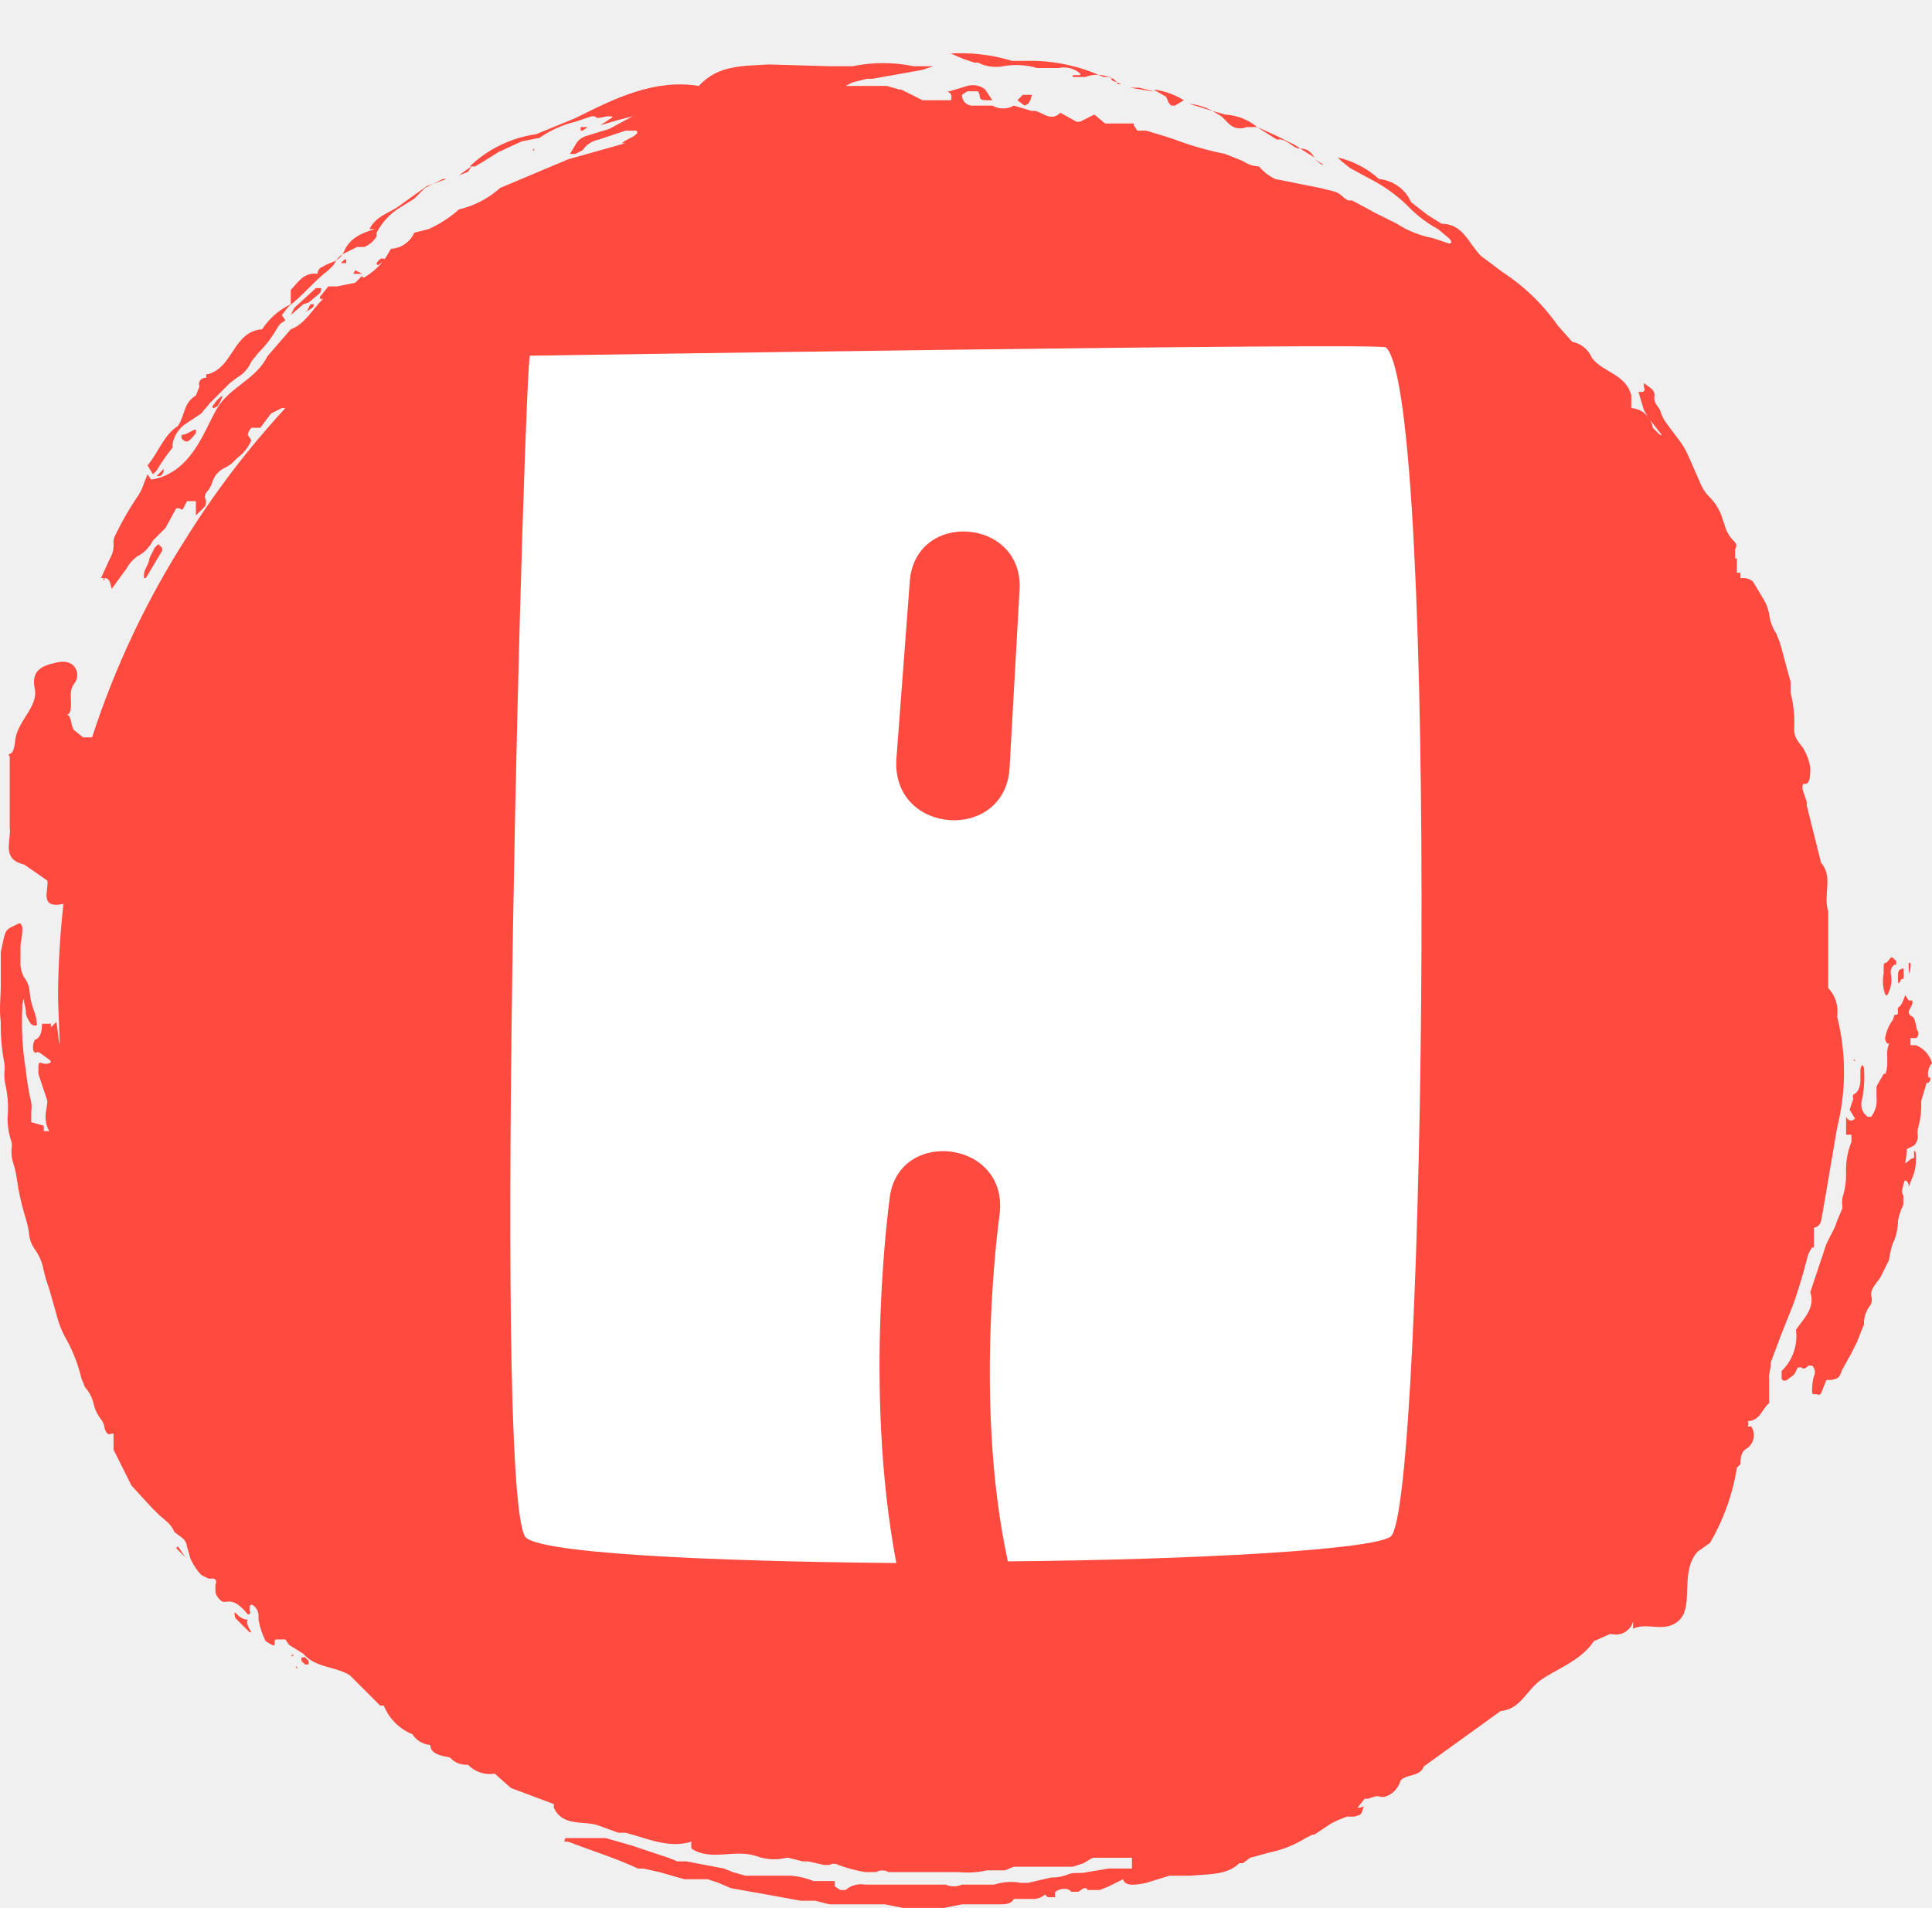
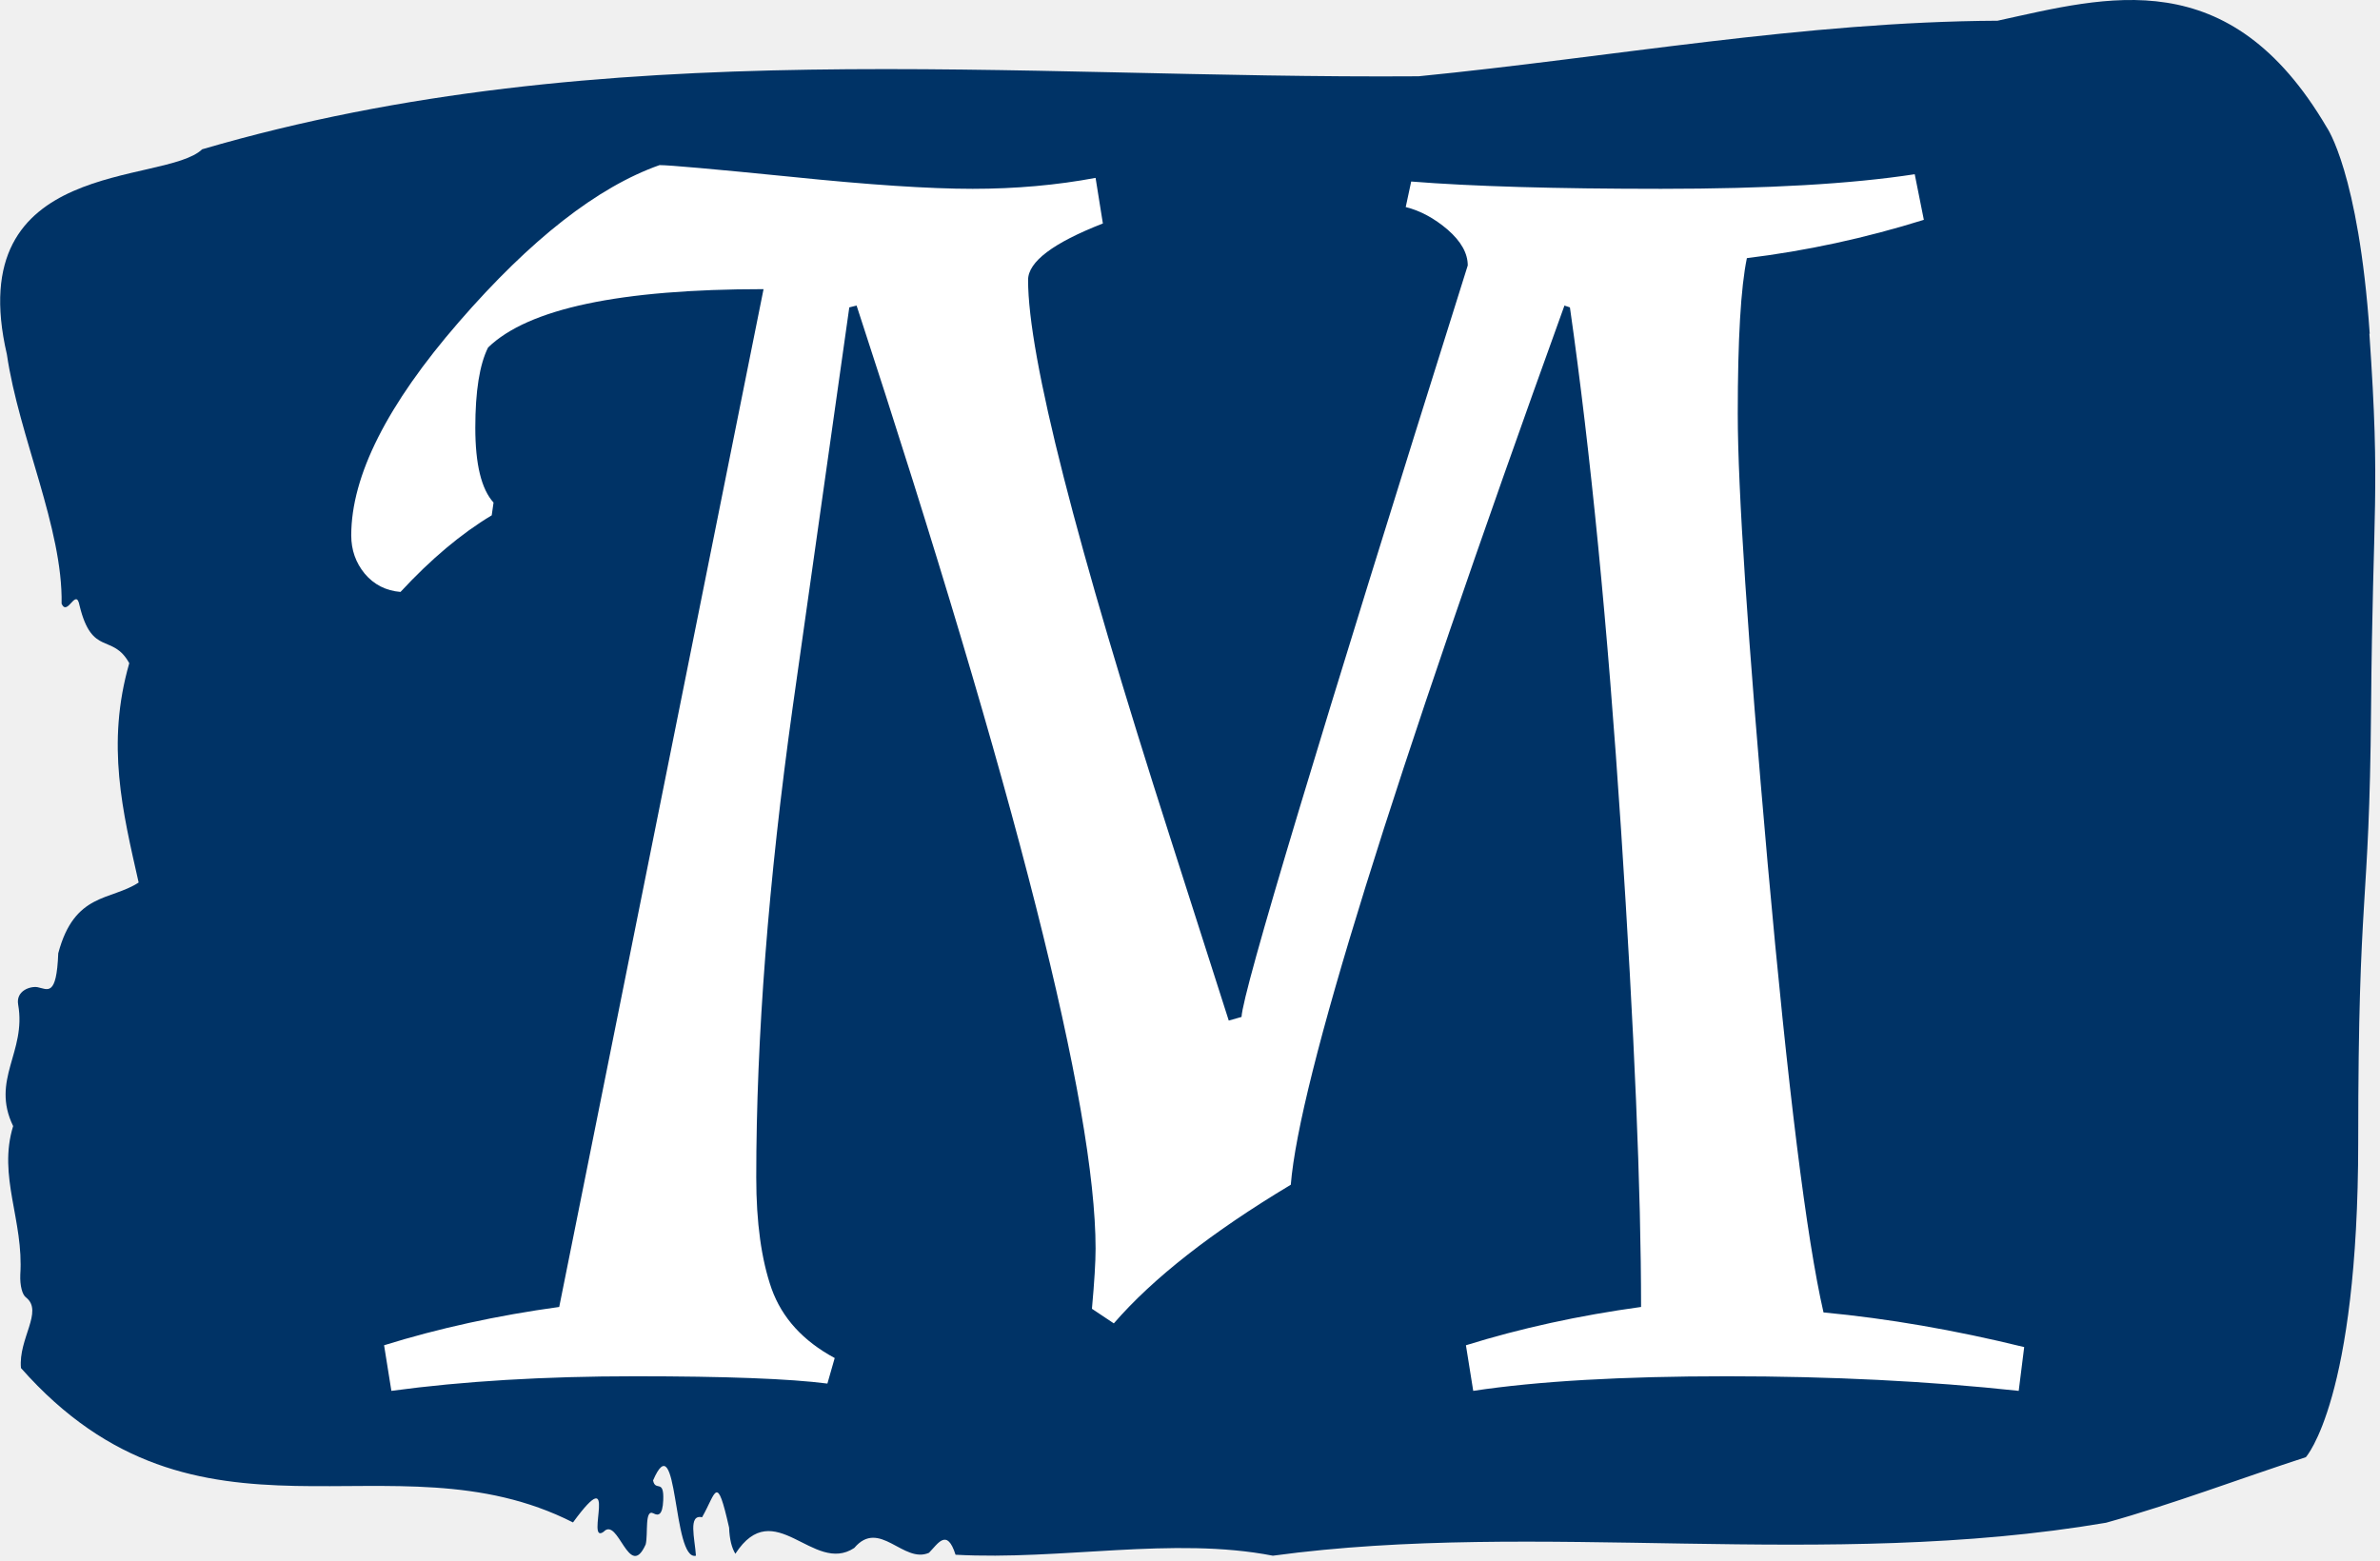
- <svg xmlns="http://www.w3.org/2000/svg" width="308.761" height="304.916" viewBox="0 0 106.008 104.687" class="css-1j8o68f" version="1.1" id="svg23">
-   <defs id="SvgjsDefs2684" />
-   <g id="SvgjsG2685" featurekey="rootContainer" transform="matrix(0.9820593,0,0,0.9820593,-0.05456052,0)" fill="#ff4a3f">
-     <g id="g17">
-       <path d="M19.8 15.3h.5l-.4-.2zm.5.1zm.8-.7c0 .1 0 .1.1.1l.4-.3c-.2-.1-.3-.1-.5.2zm.4-.2zm-4.1 2.3zm-.2.6l.3-.2c.1-.1.1-.2.1-.2h-.2l-.2.4c-.1-.1-.1 0 0 0zm2.2-2.9h-.1l-.2.2h.3zm-2.1 2.4l.6-.5c.1-.1.1-.2.1-.3h-.3l-1.2 1.1-.2.4.7-.6zm-1.1.8z" id="path3" />
-       <path d="M9.7 25v-.2a1.7 1.7 0 0 1 .7-1.1l.9-.6.5-.6.7-.7.4-.4.4-.3a1.9 1.9 0 0 0 .8-.9l.4-.5a5.9 5.9 0 0 0 1-1.3l.2-.3.3-.2-.2-.3.4-.5c.8-.6 1.4-1.4 2.2-2l.3-.3a1.4 1.4 0 0 1 .5-.6l.8-.4h.4a1.4 1.4 0 0 0 .7-.6V13a3.5 3.5 0 0 1 1.3-1.4l.8-.5.2-.2.4-.4 1-.5h.2l-1.1.4-1.4 1c-.6.5-1.4.6-1.8 1.4h.3c-.7.2-1.4.5-1.7 1.2s-.8.6-1.2.9a.4.4 0 0 0-.3.4c-.8-.1-1.1.5-1.5.9v.8a3.9 3.9 0 0 0-1.6 1.4c-1.6.1-1.6 2.1-3 2.5h-.1a.2.2 0 0 0 0 .2c-.3 0-.5.2-.4.5l-.2.5c-.7.4-.6 1.1-1 1.7-.8.5-1.1 1.5-1.7 2.2l.3.5.2-.2a11.6 11.6 0 0 1 .9-1.3zM53.9 3.3l.6.2h.2a2.2 2.2 0 0 0 1.4.2 4.1 4.1 0 0 1 1.9.1h1.2a1.4 1.4 0 0 1 1.2.3.1.1 0 0 1 0 .1H60a.1.1 0 0 0 0 .1h.7a1.8 1.8 0 0 1 1.3 0c.2 0 .1.1.2.2l.5.2h-.2c-.2-.4-.5-.4-.8-.4a9.7 9.7 0 0 0-4.3-.9h-.8A9.8 9.8 0 0 0 53 3h.2zm7.3 3.1zM50.3 4.7zm10.9 1.7h.2-.2zM19 14.7zm32.1-10zm17.6 2.2a.9.9 0 0 0 1 .2h.6a3.1 3.1 0 0 0-1.8-.7l-.7-.2.5.3zm-3.4-1.3c0 .1.1.2.2.3h.2l.5-.3a4.2 4.2 0 0 0-1.7-.6l.7.4zm7.4 2.7l.8.5c-.2-.3-.4-.5-.8-.5z" id="path5" />
-       <path d="M99 76.1l.6-1.6.6-1.5c.2-.5.6-1.8.8-2.6a1.7 1.7 0 0 1 .3-.7h.1v-1.1c.5-.1.4-.6.5-.9l.8-4.7a12.7 12.7 0 0 0 0-6.2 1.9 1.9 0 0 0-.5-1.6v-4.3c-.3-.9.3-1.9-.4-2.7L101 45a.4.4 0 0 0 0-.2l-.2-.6a.5.5 0 0 1 0-.4h.1c.3 0 .3-.5.3-.9a3 3 0 0 0-.4-1.1l-.3-.4a1.1 1.1 0 0 1-.2-.7 6.7 6.7 0 0 0-.2-2v-.6c-.2-.7-.4-1.5-.6-2.2l-.2-.5a2.5 2.5 0 0 1-.4-1.1 2.5 2.5 0 0 0-.3-.8l-.6-1a.8.8 0 0 0-.6-.2h-.1V32h-.2v-.8H97V31a.4.4 0 0 0 0-.1v-.2c.1-.2.1-.3-.1-.5a1.8 1.8 0 0 1-.4-.6l-.2-.6a2.9 2.9 0 0 0-.7-1.2 2.2 2.2 0 0 1-.5-.7l-.7-1.6a4.3 4.3 0 0 0-.6-1l-.6-.8a2.4 2.4 0 0 1-.4-.8l-.2-.3a.6.6 0 0 1-.1-.5.5.5 0 0 0-.2-.4l-.4-.3v.2c.1.2 0 .3-.1.3h-.2l.3 1 .3.5.7.9h-.1l-.2-.2-.2-.2a1.3 1.3 0 0 0-1.2-1.1v-.7c-.3-1.2-1.6-1.3-2.2-2.1a1.5 1.5 0 0 0-1.1-.9l-.8-.9a11.3 11.3 0 0 0-3.1-3l-.8-.6-.4-.3c-.7-.7-1-1.8-2.2-1.8l-.8-.5-.9-.7a2.2 2.2 0 0 0-1.8-1.3 5.1 5.1 0 0 0-2.3-1.2l.2.2.5.4 1.3.7a8.5 8.5 0 0 1 2.1 1.6 6.8 6.8 0 0 0 1.5 1.1l.6.5c.1.1.2.2.1.3H81l-.9-.3a5.6 5.6 0 0 1-2-.8l-1.2-.6-1.3-.7h-.2c-.3-.1-.4-.4-.8-.5l-.8-.2-2.5-.5a2.6 2.6 0 0 1-.9-.7 1.7 1.7 0 0 1-.9-.3l-1-.4a18.1 18.1 0 0 1-2.8-.8l-.6-.2-1-.3h-.5l-.2-.3v-.1h-1.6l-.6-.5-.4.2-.4.2h-.2l-.9-.5c-.6.6-1.1-.2-1.6-.1l-1-.3a1.2 1.2 0 0 1-1.2 0h-1.2a.6.6 0 0 1-.5-.6l.3-.2h.6a.7.7 0 0 1 .1.3c0 .2.2.2.5.2h.2l-.4-.6a1.1 1.1 0 0 0-1-.2l-1 .3H53c.3.2.2.3.2.5h-1.6l-.4-.2-.8-.4h-.1l-.7-.2h-2.3l.4-.2.8-.2h.3l1.7-.3 1.1-.2.6-.2h-1.1a8.4 8.4 0 0 0-3.4 0h-1.3L43 3.6c-1.4.1-2.8 0-3.9 1.2-2.5-.4-4.7.7-6.9 1.8l-2.2.9a6.7 6.7 0 0 0-3.7 1.8h.3l.5-.3.8-.5 1.3-.6 1-.2a6 6 0 0 1 2-.9l.9-.3h.2c.1.2.5 0 .7 0h.2c.1 0 .1.1 0 .1l-.6.4 1-.3.8-.2-1.3.7-1.3.4a1 1 0 0 0-.6.5l-.3.5h.3l.4-.2a1.4 1.4 0 0 1 .9-.6l1.5-.5h.5a.1.1 0 0 1 .1.2c-.2.2-.6.3-.8.5h.2l-3.2.9-3.8 1.6a5.2 5.2 0 0 1-2.3 1.2 6.6 6.6 0 0 1-1.7 1.1l-.8.2a1.5 1.5 0 0 1-1.3.9l-.3.5a3.7 3.7 0 0 1-1.2 1.1h-.1v-.1l-.2.2-.2.2-1 .2h-.5l-.4.5c-.1.1-.1.2 0 .2h.1c-.6.6-1 1.4-1.8 1.7L15 19.9c-.6 1.2-1.8 1.6-2.6 2.6s-1.4 3.9-3.9 4.3l-.2-.3-.2.5a2.7 2.7 0 0 1-.4.8 16.9 16.9 0 0 0-1.2 2.1.8.8 0 0 0-.1.5 1.4 1.4 0 0 1-.2.8l-.5 1.1h.2c.3 0 .3.3.4.6l.8-1.1a2.2 2.2 0 0 1 .6-.7 2 2 0 0 0 .9-.9l.3-.3.4-.4.6-1.1h.2c.1.1.1.1.2 0l.2-.4h.5v.8l.5-.5a.5.5 0 0 0 0-.5.4.4 0 0 1 .1-.3 1.5 1.5 0 0 0 .3-.5 1.3 1.3 0 0 1 .8-.9l.3-.2.3-.3a2.4 2.4 0 0 0 .8-1l-.2-.3c0-.1.1-.3.2-.4h.5l.6-.8.6-.3h.2a48.8 48.8 0 0 0-5.5 7.2h-.1.1a48.4 48.4 0 0 0-5.3 11.2h-.5l-.5-.4c-.2-.2-.1-.7-.4-.9h.1c.3-.5-.1-1.2.3-1.7s.1-1.4-.9-1.2-1.5.5-1.3 1.5-1 1.8-1.1 2.9-.5.5-.3.9v3.9c.1.8-.5 1.8.8 2.1l1.3.9c.1.5-.5 1.6.9 1.3a49.2 49.2 0 0 0-.3 5c0 1.1.1 2.2.1 3.3v-.4c-.1-.4-.1-.8-.2-1.3l-.3.3v-.2h-.5c0 .5-.1.8-.4.9a.9.9 0 0 0-.1.5c0 .1.1.3.2.2s.4.2.7.4-.2.3-.4.2-.2.1-.2.3v.3l.5 1.5c0 .3-.1.6-.1.9a1.7 1.7 0 0 0 .2.8h-.3v-.3l-.7-.2v-.6a1.5 1.5 0 0 0 0-.5 14.6 14.6 0 0 1-.3-1.8 16.6 16.6 0 0 1-.2-3.5.9.9 0 0 1 .1-.5v.2a2.9 2.9 0 0 1 .1.5.8.8 0 0 0 .1.4c.1.2.2.4.4.4s.1-.1.1-.2a2.1 2.1 0 0 0-.1-.5 4.2 4.2 0 0 1-.3-1.3 1.5 1.5 0 0 0-.3-.7 1.6 1.6 0 0 1-.2-.9v-.8c0-.3.1-.6.1-.9a.5.5 0 0 0-.1-.4h-.1c-.8.4-.7.2-1 1.6V55c0 .7-.1 1.4 0 2.1a10.8 10.8 0 0 0 .2 2.3 1.8 1.8 0 0 1 0 .5 3.1 3.1 0 0 0 .1.9 5.9 5.9 0 0 1 .1 1.3 3.9 3.9 0 0 0 .2 1.7 1.2 1.2 0 0 1 0 .4 2.1 2.1 0 0 0 .1.8 4.9 4.9 0 0 1 .2.9 14 14 0 0 0 .5 2.2 5 5 0 0 1 .2 1 1.7 1.7 0 0 0 .3.7 2.9 2.9 0 0 1 .5 1.2 8.5 8.5 0 0 0 .3 1l.4 1.4a5.4 5.4 0 0 0 .6 1.5 8.5 8.5 0 0 1 .8 2.1l.2.5a2.1 2.1 0 0 1 .5 1 2.1 2.1 0 0 0 .4.8 1 1 0 0 1 .2.5c.1.3.2.4.4.3h.1v.9l.5 1 .5 1 1.1 1.2.4.4c.3.3.7.5.9 1l.4.3a.7.7 0 0 1 .3.5l.2.7a3.3 3.3 0 0 0 .6.9l.4.2h.3a.2.2 0 0 1 .1.3 2.5 2.5 0 0 0 0 .5.9.9 0 0 0 .4.5h.2c.4-.1.8.2 1.2.7h.1c0-.1.1-.1 0-.2v-.2c0-.1.1-.2.2-.1a.7.7 0 0 1 .3.6v.2a4.3 4.3 0 0 0 .4 1.2c.5.3.5.3.5.1s0-.2.2-.2h.4l.2.3.8.5c.7.8 1.8.7 2.6 1.2l1.7 1.7h.2a2.9 2.9 0 0 0 1.6 1.6 1.3 1.3 0 0 0 1 .6c0 .5.6.6 1.1.7a1.2 1.2 0 0 0 .8.4h.2a1.7 1.7 0 0 0 1.5.5l.9.8 2.4.9v.2c.5 1.1 1.7.7 2.5 1l1.1.4h.4c1.2.3 2.4.9 3.7.5a.7.7 0 0 0 0 .4c1.1.7 2.4 0 3.6.4a2.9 2.9 0 0 0 1.7.1h.1l.8.2h.3l.9.2h.3a.5.5 0 0 1 .5 0 7.9 7.9 0 0 0 1.5.4h.6a.7.7 0 0 1 .7 0h3.9a5 5 0 0 0 1.6-.1h1l.5-.2H60l.6-.2.5-.3h2.2v.6H62l-1.2.2c-.4.1-.7 0-1 .1a2.4 2.4 0 0 1-1 .2l-1.3.3h-.4a3.1 3.1 0 0 0-1.5.1h-1.8a1.1 1.1 0 0 1-.9 0h-4.5a1.3 1.3 0 0 0-1.1.3H47l-.3-.2v-.3h-1.2a4.1 4.1 0 0 0-1.3-.3h-2.5l-.7-.2-.5-.2-2.1-.4h-.5l-.5-.2-2.1-.7-1.4-.4h-2.2c-.1 0-.1.1-.1.2h.2c1.3.5 2.6.9 3.9 1.5h.3l.9.2 1.4.4h1.3l.6.2.7.3 1.7.3 1.1.2 1.1.2h.8l.8.2h3.1l1 .2h2.3l1-.2H56c.4 0 .6-.1.7-.3h1a1 1 0 0 0 .8-.3c-.1.1 0 .1.1.2h.4v-.2c0-.1 0-.1.2-.2s.6-.1.7.1h.4l.3-.2c.2 0 .2 0 .2.1h.7l.5-.2.8-.4c.1.3.4.4 1.3.2l1.3-.4h1.2c.9-.1 2 0 2.7-.7h.2l.4-.3 1.1-.3a6.1 6.1 0 0 0 2-.8l.4-.2h.1l.9-.6.4-.2.5-.2h.4c.4-.1.4-.1.5-.4s0-.1-.2-.1h-.1l.4-.5h.2c.3-.1.5-.2.7-.1h.2a1.3 1.3 0 0 0 .9-.9c.3-.4 1.1-.2 1.3-.8l4.3-3.1c1.1-.1 1.4-1.1 2.2-1.7s2.3-1.1 3-2.2l.9-.4h.1a1 1 0 0 0 1.2-.7v.4c.8-.4 1.8.3 2.6-.5s0-2.7 1-3.8l.7-.5a12.1 12.1 0 0 0 1.5-4.2l.2-.2c0-.3 0-.7.4-.9a.9.9 0 0 0 .2-1.2h-.2a.3.3 0 0 0 0-.3c.7 0 .8-.7 1.2-1V77a.5.5 0 0 1 0-.2 3.8 3.8 0 0 0 .1-.7zM5.9 32.2z" id="path7" />
-       <path d="M26.4 9.3l-.3.2-.4.3.5-.2zm6.1-2h.1l.3-.2h-.4zm-2.6 1l-.1.1h.1v-.1zm-1.5 1.4zm1.3-.2zm-6.3 3.1zM9.2 26.2l-.4.4H9a.4.4 0 0 0 .2-.4zm3-3.5a2.1 2.1 0 0 0 .3-.6 1.5 1.5 0 0 0-.5.5c-.1.1-.1.2 0 .2zM11 24.2V24c-.2 0-.5.3-.8.3v.2c.3.3.4.2.8-.3zm3 66.2zM73.9 9.2h.1l-.5-.3zm-2.5-1.4c.5-.1.8.4 1.2.5h.1l-.3-.2-1-.5-1.1-.5.3.2zM52.8 3.1zm11.7 2h-.1l-1.2-.2h.5zm2 .7l1.3.4a3.3 3.3 0 0 0-1.3-.4zm-9 0a1 1 0 0 0 .2-.5h-.5l-.3.3.4.3zm9 1.6zM49.9 4.2zm2.9.7zM48.5 4zm13.8 2.1a.5.5 0 0 0 0 .1zm44.8 52.3h-.3V58h.3c.1 0 .2-.3.1-.4s-.1-.7-.3-.8a.3.3 0 0 1-.2-.3l.2-.4a.4.4 0 0 0 0-.2h-.2l-.2-.3c-.1.3-.2.6-.4.7a.5.5 0 0 0 0 .2c0 .1 0 .2-.1.2h-.1a1.1 1.1 0 0 1-.1.3 2.3 2.3 0 0 0-.4.9.4.4 0 0 0 .1.4h.1a1.7 1.7 0 0 0-.1.8v.4a1.8 1.8 0 0 1-.1.5h-.1l-.4.7v.6a1.5 1.5 0 0 1-.3 1.1h-.2l-.2-.2a.9.9 0 0 1-.1-.8 6.5 6.5 0 0 0 .1-1.7c0-.1-.1-.2-.1-.2a.5.5 0 0 0-.1.3v.6c0 .2-.1.6-.3.7s-.1.2-.1.3l-.2.6.3.5c-.2.2-.4.1-.5-.1v1h.3v.4a4.2 4.2 0 0 0-.3 1.4 3.3 3.3 0 0 0 0 .4 4 4 0 0 1-.2 1.3 2 2 0 0 0 0 .6l-.3.7a3.2 3.2 0 0 1-.3.7l-.3.6-.9 2.7c.3.9-.4 1.5-.8 2.1a2.7 2.7 0 0 1-.8 2.3v.4c0 .1.1.2.3.1l.4-.3.2-.4h.2c.1.1.2.1.4-.1h.2a.5.5 0 0 1 .1.6 2.9 2.9 0 0 0-.1.8c0 .1 0 .2.1.2h.2c.1.1.2 0 .3-.3l.2-.5h.3c.4-.1.4-.1.6-.6l.5-.9.3-.6.4-1a1.6 1.6 0 0 1 .3-1 .6.6 0 0 0 .1-.6c0-.2 0-.3.2-.6l.3-.4.5-1a4.7 4.7 0 0 1 .2-.9 3 3 0 0 0 .3-1.3 3.8 3.8 0 0 1 .3-.9v-.5c-.1-.2-.1-.2 0-.6s.1-.2.2-.2a.4.4 0 0 1 .1.3l.2-.5a2.3 2.3 0 0 0 .2-.9v-.3c0-.1 0-.3-.1-.3v.4c-.2 0-.3.2-.5.3a6.4 6.4 0 0 0 .1-.8l.4-.2a.7.7 0 0 0 .2-.6 1.4 1.4 0 0 1 0-.3 4.8 4.8 0 0 0 .2-1.4v-.2l.3-1h.1a.3.3 0 0 0 .1-.3h-.1a.9.9 0 0 1 .2-.8 1.5 1.5 0 0 0-.9-1zm-1.2 7.8zm-.2-9.9zm0 0zM9.1 30.8a.3.3 0 0 0 0-.2l-.2-.2-.2.2-.3.6c0 .3-.3.6-.3.9v.2h.1zm96.3 24.8h.1a1.7 1.7 0 0 0 .2-1.2.5.5 0 0 1 .2-.5h.1v-.2l-.2-.2h-.1c-.1.1-.2.3-.3.3s-.1.1-.1.3v.3a2.2 2.2 0 0 0 .1 1.2zM13.2 90.1c-.1 0 0 .2 0 .3l.8.8h.1c-.2-.3-.3-.6-.2-.7a.9.9 0 0 1-.5-.2zm.8.3zm92.3-35.7h.1a2 2 0 0 0 0-.6c-.3.1-.3.1-.3.6s.1.1.2 0z" id="path9" />
-       <path d="M106.7 62a.6.6 0 0 0 .1-.5c0-.1-.1-.2-.1-.1h-.2v.2c0 .4.1.5.2.4zm.1-8.2h-.1v.6a1 1 0 0 0 .1-.6zM17.1 92.6h-.2v.2l.2.2h.2v-.2zm86.6-33.3c0-.1 0-.1-.1-.1zM9.9 86.5l.5.5-.4-.6z" id="path11" />
-       <circle cx="10.5" cy="87.1" transform="rotate(-24.8 10.4 87.159)" id="circle13" />
-       <path d="M9.7 30.1h-.1v.2-.2h.1zm83.2-6.6l-.2-.3h-.1zm-14.7 77.1zM5.9 32.2zm-.1.2a.3.3 0 0 0 .1-.2v.2zm1.9-4.9zM61.5 2.4zm42.8 58.2v.1-.1zM16.4 92.5h-.1c.1.1.2 0 .1-.1zm.2.7h.1l-.1-.1v.1zm73.9-71.3zm15.2 34.4zM14.6 91.7zm92.1-37zm-.8 11.4zM34.6 0z" id="path15" />
-     </g>
-   </g>
-   <g id="SvgjsG2686" featurekey="nameFeature-0" transform="matrix(2.284354,0,0,2.284354,27.98006,-5.60952)" fill="#ffffff">
-     <path d="M9.6 16.48 l-0.32 4.24 c-0.08 1.8 2.6 1.96 2.72 0.2 l0.24 -4.28 c0.12 -1.76 -2.56 -1.96 -2.64 -0.16 z M0.48 11 l0 0 c0.04 0 20.48 -0.32 20.56 -0.2 c1.28 1.12 0.96 27.8 0.12 28.56 c-0.4 0.32 -4.64 0.56 -9.2 0.6 c-0.84 -3.84 -0.2 -8.32 -0.2 -8.32 c0.24 -1.8 -2.44 -2.12 -2.64 -0.4 c0 0.04 -0.64 4.52 0.16 8.76 c-4.56 -0.04 -8.68 -0.24 -8.92 -0.64 c-0.8 -1.44 0 -28.28 0.12 -28.36 z" id="path20" />
+ <svg xmlns="http://www.w3.org/2000/svg" version="1.1" width="1500" height="984" viewBox="0 0 1500 984">
+   <g transform="matrix(1,0,0,1,-1.44017,-1.586364)">
+     <svg viewBox="0 0 378 248" data-background-color="#ffffff" preserveAspectRatio="xMidYMid meet" height="984" width="1500">
+       <g id="tight-bounds" transform="matrix(1,0,0,1,0.3632983,0.4000263)">
+         <svg viewBox="0 0 377.274 247.2" height="247.2" width="377.274">
+           <g>
+             <svg viewBox="0 0 377.274 247.2" height="247.2" width="377.274">
+               <g>
+                 <svg viewBox="0 0 377.274 247.2" height="247.2" width="377.274">
+                   <g id="textblocktransform">
+                     <svg viewBox="0 0 377.274 247.2" height="247.2" width="377.274" id="textblock">
+                       <g>
+                         <svg viewBox="0 0 377.274 247.2" height="247.2" width="377.274">
+                           <path d="M376.391 53.02C374.617 27.36 369.562 20.227 369.562 20.227 354.043-6.202 334.674-0.506 317.275 3.292 286.555 3.446 255.96 9.091 225.311 12.119 160.981 12.581 96.101 4.986 32.091 23.717 26.078 29.464-6.238 24.846 1.069 56.304 2.985 69.39 9.973 83.913 9.76 95.922 10.718 98.026 12.048 93.202 12.616 96.23 14.602 104.39 17.848 100.541 20.509 105.365 16.802 118.246 19.462 128.971 21.999 140.21 17.529 143.135 11.8 141.749 9.228 151.449 8.962 158.479 7.526 157.145 5.947 156.837 4.794 156.632 2.471 157.402 2.861 159.608 4.191 167.152-1.52 171.514 2.063 178.904-0.403 186.91 3.765 193.838 3.198 202.511 3.127 204.255 3.517 205.744 4.138 206.154 6.887 208.361 2.879 212.672 3.304 217.342 31.505 249.262 62.101 227.195 90.993 241.872 98.496 231.608 92.856 245.516 95.853 243.36 98.194 240.846 99.897 251.263 102.54 245.362 102.948 243.668 102.327 239.665 103.781 240.435 104.544 240.846 105.218 240.743 105.324 238.382 105.484 234.841 104.083 237.048 103.71 235.201 107.737 225.861 106.743 248.081 110.521 247.158 110.344 244.438 109.244 240.538 111.497 241.051 113.731 237.151 113.802 233.918 115.789 242.693 115.86 244.592 116.215 245.926 116.782 246.85 122.99 237.305 129.162 250.237 135.671 245.926 139.662 241.205 143.493 248.492 147.537 246.696 148.956 245.259 150.393 242.693 151.758 247.004 168.484 247.928 186.309 244.079 202.165 247.158 244.538 241.41 289.819 249.518 334.497 241.923 345.032 238.998 355.976 234.841 366.245 231.506 366.245 231.506 374.564 222.371 374.564 181.316S376.337 145.393 376.603 112.703C376.869 80.013 378.111 78.679 376.337 53.02Z" opacity="1" fill="#003366" data-fill-palette-color="tertiary" />
+                           <g transform="matrix(1,0,0,1,55.76832,26.23067)">
+                             <svg width="265.737" viewBox="-2.3 -33.2 45.85 33.6" height="194.739" data-palette-color="#ffffff">
+                               <path d="M16.25-30.05L16.25-30.05Q16.25-26.9 20.15-14.75L20.15-14.75 21.75-9.75 22.1-9.85Q22.15-10.9 28.3-30.45L28.3-30.45Q28.3-30.95 27.75-31.43 27.2-31.9 26.6-32.05L26.6-32.05 26.75-32.75Q29.25-32.55 33.6-32.55 37.95-32.55 40.55-32.95L40.55-32.95 40.8-31.7Q38.4-30.95 35.95-30.65L35.95-30.65Q35.7-29.45 35.7-26.38 35.7-23.3 36.52-14.05 37.35-4.8 38.05-1.75L38.05-1.75Q40.7-1.5 43.55-0.8L43.55-0.8 43.4 0.4Q39.7 0 35.4 0 31.1 0 28.45 0.4L28.45 0.4 28.25-0.85Q30.5-1.55 33.05-1.9L33.05-1.9Q33.05-6.65 32.5-15 31.95-23.35 31.1-29.3L31.1-29.3 30.95-29.35Q23.8-9.55 23.45-5.25L23.45-5.25Q20.2-3.3 18.6-1.45L18.6-1.45 18-1.85Q18.1-2.95 18.1-3.5L18.1-3.5Q18.1-9.35 11.55-29.35L11.55-29.35 11.35-29.3 9.8-18.35Q8.8-11.2 8.8-5.45L8.8-5.45Q8.8-3.6 9.22-2.4 9.65-1.2 10.95-0.5L10.95-0.5 10.75 0.2Q9.2 0 5.48 0 1.75 0-1.2 0.4L-1.2 0.4-1.4-0.85Q0.85-1.55 3.4-1.9L3.4-1.9 9-29.8Q3.1-29.8 1.45-28.2L1.45-28.2Q1.1-27.5 1.1-26 1.1-24.5 1.6-23.95L1.6-23.95 1.55-23.6Q0.3-22.85-0.95-21.5L-0.95-21.5Q-1.55-21.55-1.93-22-2.3-22.45-2.3-23.05L-2.3-23.05Q-2.3-25.5 0.65-28.9 3.6-32.3 6.15-33.2L6.15-33.2Q6.55-33.2 9.75-32.88 12.95-32.55 14.73-32.55 16.5-32.55 18.1-32.85L18.1-32.85 18.3-31.6Q16.25-30.8 16.25-30.05Z" opacity="1" transform="matrix(1,0,0,1,0,0)" fill="#ffffff" class="wordmark-text-0" data-fill-palette-color="quaternary" id="text-0" />
+                             </svg>
+                           </g>
+                         </svg>
+                       </g>
+                     </svg>
+                   </g>
+                 </svg>
+               </g>
+               <g />
+             </svg>
+           </g>
+           <defs />
+         </svg>
+         <rect width="377.274" height="247.2" fill="none" stroke="none" visibility="hidden" />
+       </g>
+     </svg>
  </g>
</svg>
